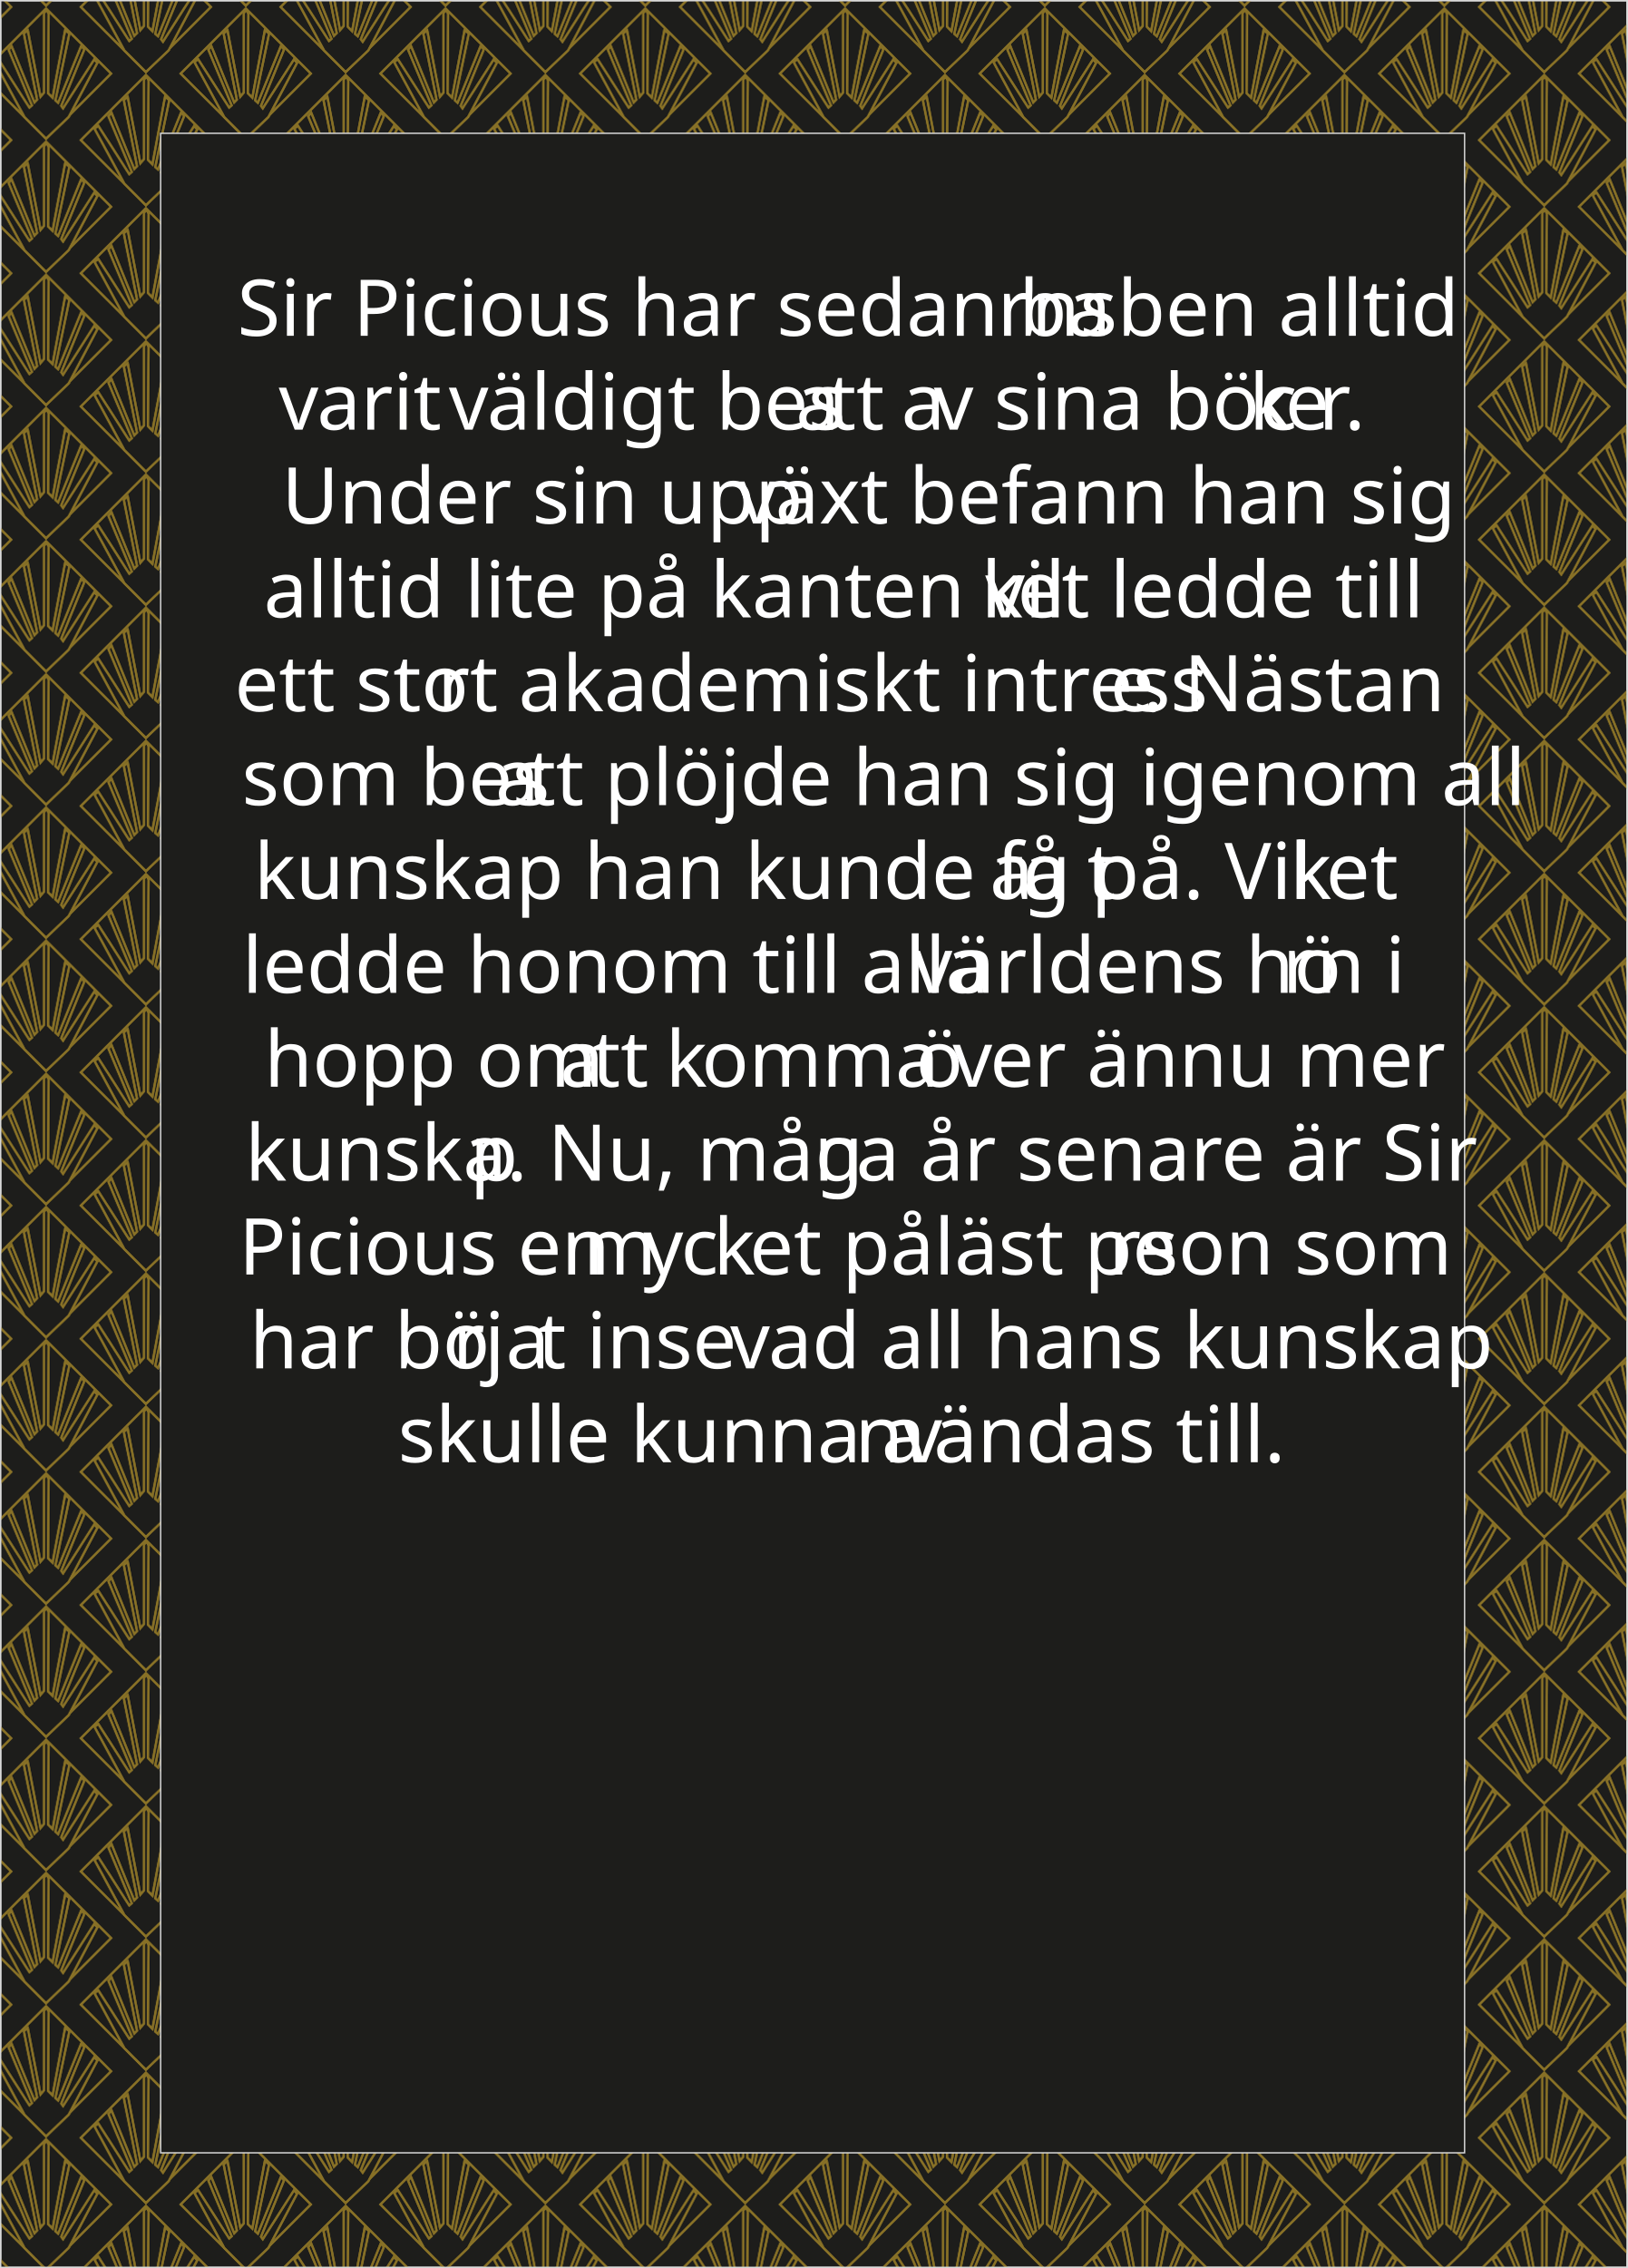
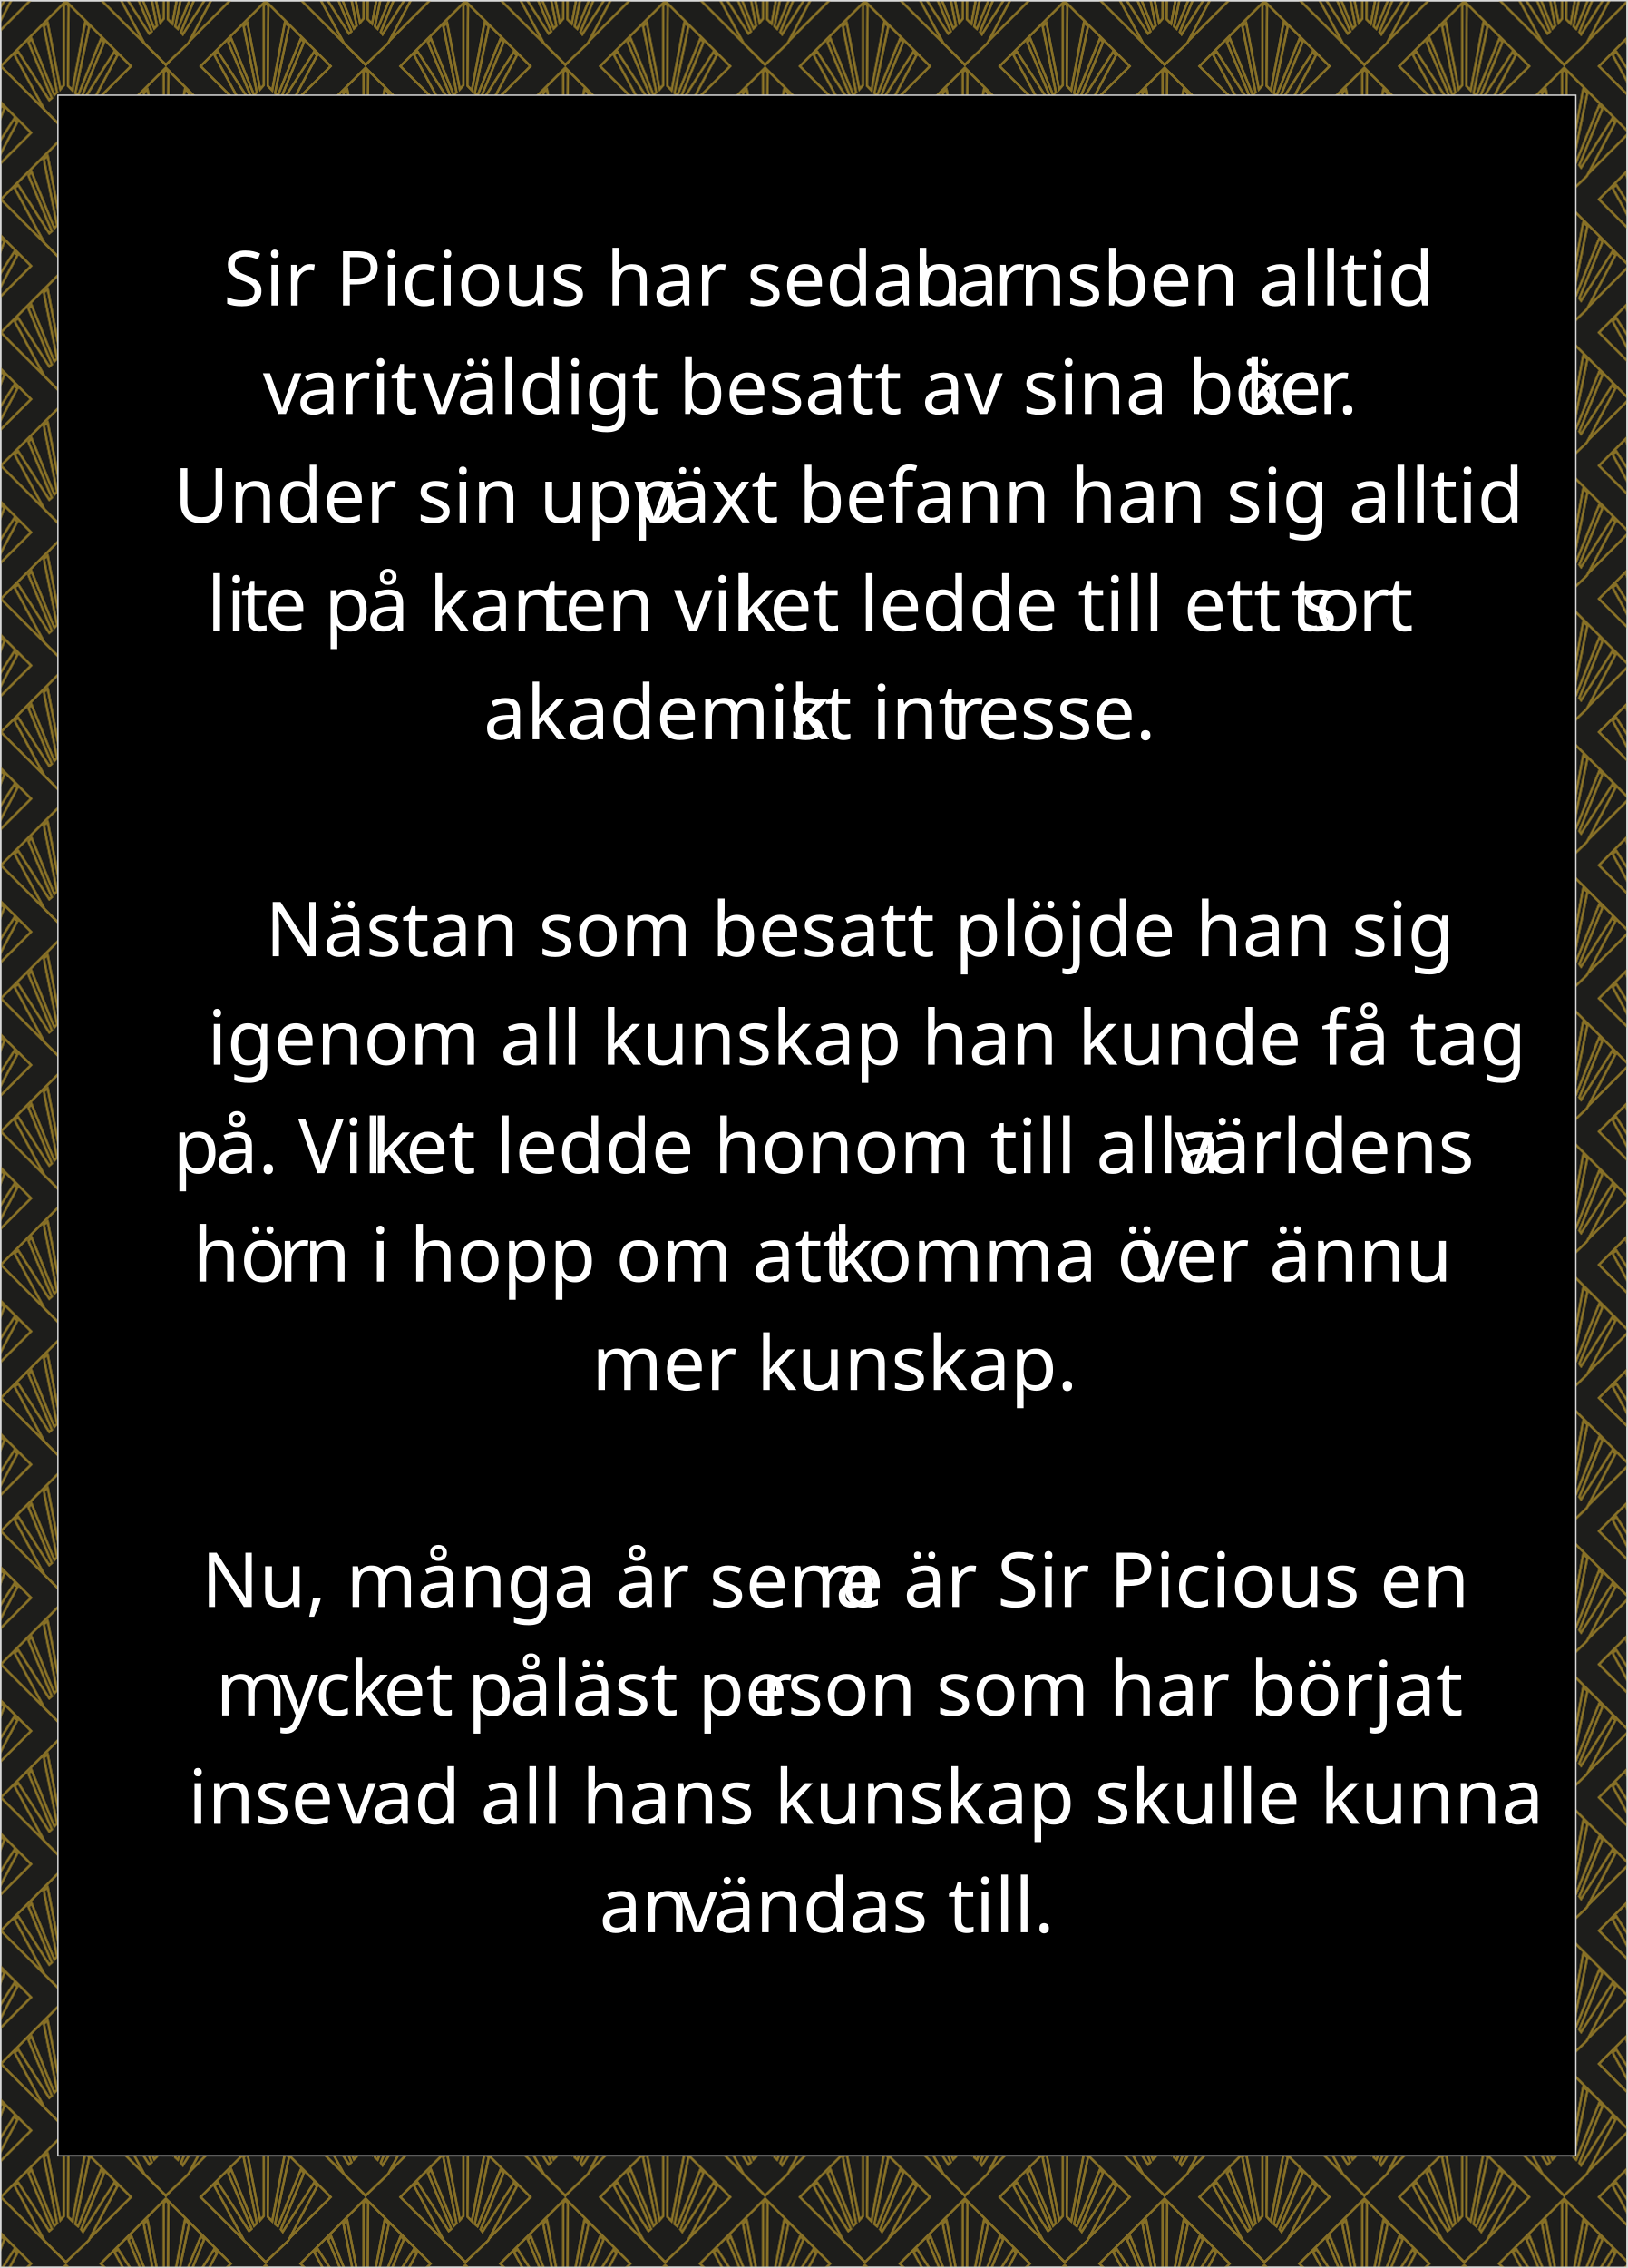
<svg xmlns="http://www.w3.org/2000/svg" viewBox="0 0 300.25 418.25">
  <defs>
-     <style>.cls-1,.cls-3{fill:none;}.cls-2,.cls-4{fill:#1d1d1b;}.cls-2,.cls-3{stroke:#877026;}.cls-2,.cls-3,.cls-4,.cls-5{stroke-miterlimit:10;stroke-width:0.25px;}.cls-4,.cls-5{stroke:#d9d9d9;}.cls-5{fill:url(#Nytt_mönster_4);}.cls-6{font-size:14.43px;fill:#fff;font-family:BellMT, Bell MT;}.cls-7{letter-spacing:0.04em;}.cls-8{letter-spacing:-0.01em;}.cls-9{letter-spacing:-0.02em;}.cls-10{letter-spacing:-0.02em;}.cls-11{letter-spacing:0em;}.cls-12{letter-spacing:-0.04em;}.cls-13{letter-spacing:-0.07em;}.cls-14{letter-spacing:-0.04em;}.cls-15{letter-spacing:0.02em;}.cls-16{letter-spacing:-0.01em;}.cls-17{letter-spacing:-0.02em;}.cls-18{letter-spacing:-0.02em;}.cls-19{letter-spacing:-0.03em;}.cls-20{letter-spacing:-0.02em;}.cls-21{letter-spacing:-0.02em;}.cls-22{letter-spacing:0.01em;}.cls-23{letter-spacing:0.01em;}</style>
-     <pattern id="Nytt_mönster_4" data-name="Nytt mönster 4" width="23.03" height="15.35" patternTransform="translate(-9.94 1.28) scale(1.6 1.6)" patternUnits="userSpaceOnUse" viewBox="0 0 23.03 15.35">
+     <style>.cls-1,.cls-3{fill:none;}.cls-2,.cls-4{fill:#1d1d1b;}.cls-2,.cls-3{stroke:#877026;}.cls-2,.cls-3,.cls-4,.cls-5,.cls-6{stroke-miterlimit:10;stroke-width:0.25px;}.cls-4,.cls-5,.cls-6{stroke:#d9d9d9;}.cls-5{fill:url(#Nytt_mönster_4);}.cls-7{font-size:14px;fill:#fff;font-family:LeelawadeeUI-Semilight, Leelawadee UI;font-weight:300;}.cls-8{letter-spacing:-0.01em;}.cls-9{letter-spacing:0em;}.cls-10{letter-spacing:-0.02em;}.cls-11{letter-spacing:-0.02em;}.cls-12{letter-spacing:-0.08em;}.cls-13{letter-spacing:-0.01em;}.cls-14{letter-spacing:0.03em;}.cls-15{letter-spacing:-0.01em;}.cls-16{letter-spacing:0em;}.cls-17{letter-spacing:0.01em;}</style>
+     <pattern id="Nytt_mönster_4" data-name="Nytt mönster 4" width="23.03" height="15.35" patternTransform="translate(-98.39 -36.92) scale(1.6 1.6)" patternUnits="userSpaceOnUse" viewBox="0 0 23.03 15.35">
      <rect class="cls-1" width="23.03" height="15.35" />
      <polygon class="cls-2" points="30.53 15.35 23.03 22.85 15.53 15.35 23.03 7.85 30.53 15.35" />
      <polygon class="cls-3" points="30.53 15.35 23.03 22.85 15.53 15.35 23.03 7.85 30.53 15.35" />
      <polygon class="cls-2" points="20.54 20.37 17.11 14.04 17.53 13.68 21.11 19.28 21.4 19.03 18.71 12.6 19.07 12.2 21.69 18.68 22.01 18.36 20.48 10.74 20.93 10.36 22.39 18.03 22.81 17.54 22.81 8.36 23.1 8.04 23.34 8.46 23.26 17.62 23.78 18.14 25.23 10.37 25.73 10.72 24.11 18.45 24.43 18.73 27.08 12.19 27.45 12.56 24.79 19.08 25 19.37 28.59 13.72 28.95 14.12 25.65 20.37 23.03 22.85 20.54 20.37" />
      <polygon class="cls-3" points="20.54 20.37 17.11 14.04 17.53 13.68 21.11 19.28 21.4 19.03 18.71 12.6 19.07 12.2 21.69 18.68 22.01 18.36 20.48 10.74 20.93 10.36 22.39 18.03 22.81 17.54 22.81 8.36 23.1 8.04 23.34 8.46 23.26 17.62 23.78 18.14 25.23 10.37 25.73 10.72 24.11 18.45 24.43 18.73 27.08 12.19 27.45 12.56 24.79 19.08 25 19.37 28.59 13.72 28.95 14.12 25.65 20.37 23.03 22.85 20.54 20.37" />
      <polygon class="cls-2" points="7.5 15.35 0 22.85 -7.5 15.35 0 7.85 7.5 15.35" />
      <polygon class="cls-3" points="7.5 15.35 0 22.85 -7.5 15.35 0 7.85 7.5 15.35" />
      <polygon class="cls-2" points="-2.49 20.37 -5.92 14.04 -5.5 13.68 -1.92 19.28 -1.63 19.03 -4.32 12.6 -3.96 12.2 -1.34 18.68 -1.02 18.36 -2.55 10.74 -2.1 10.36 -0.64 18.03 -0.22 17.54 -0.22 8.36 0.07 8.04 0.31 8.46 0.23 17.62 0.75 18.14 2.2 10.37 2.7 10.72 1.08 18.45 1.4 18.73 4.05 12.19 4.42 12.56 1.75 19.08 1.97 19.37 5.56 13.72 5.92 14.12 2.62 20.37 0 22.85 -2.49 20.37" />
      <polygon class="cls-3" points="-2.49 20.37 -5.92 14.04 -5.5 13.68 -1.92 19.28 -1.63 19.03 -4.32 12.6 -3.96 12.2 -1.34 18.68 -1.02 18.36 -2.55 10.74 -2.1 10.36 -0.64 18.03 -0.22 17.54 -0.22 8.36 0.07 8.04 0.31 8.46 0.23 17.62 0.75 18.14 2.2 10.37 2.7 10.72 1.08 18.45 1.4 18.73 4.05 12.19 4.42 12.56 1.75 19.08 1.97 19.37 5.56 13.72 5.92 14.12 2.62 20.37 0 22.85 -2.49 20.37" />
      <polygon class="cls-2" points="30.53 0 23.03 7.5 15.53 0 23.03 -7.5 30.53 0" />
      <polygon class="cls-3" points="30.53 0 23.03 7.5 15.53 0 23.03 -7.5 30.53 0" />
      <polygon class="cls-2" points="20.54 5.01 17.11 -1.32 17.53 -1.68 21.11 3.92 21.4 3.67 18.71 -2.75 19.07 -3.15 21.69 3.33 22.01 3.01 20.48 -4.62 20.93 -4.99 22.39 2.67 22.81 2.19 22.81 -7 23.1 -7.31 23.34 -6.89 23.26 2.26 23.78 2.79 25.23 -4.98 25.73 -4.63 24.11 3.1 24.43 3.38 27.08 -3.16 27.45 -2.79 24.79 3.72 25 4.01 28.59 -1.64 28.95 -1.23 25.65 5.01 23.03 7.5 20.54 5.01" />
      <polygon class="cls-3" points="20.54 5.01 17.11 -1.32 17.53 -1.68 21.11 3.92 21.4 3.67 18.71 -2.75 19.07 -3.15 21.69 3.33 22.01 3.01 20.48 -4.62 20.93 -4.99 22.39 2.67 22.81 2.19 22.81 -7 23.1 -7.31 23.34 -6.89 23.26 2.26 23.78 2.79 25.23 -4.98 25.73 -4.63 24.11 3.1 24.43 3.38 27.08 -3.16 27.45 -2.79 24.79 3.72 25 4.01 28.59 -1.64 28.95 -1.23 25.65 5.01 23.03 7.5 20.54 5.01" />
      <polygon class="cls-2" points="19.02 7.68 11.52 15.18 4.01 7.68 11.52 0.18 19.02 7.68" />
      <polygon class="cls-3" points="19.02 7.68 11.52 15.18 4.01 7.68 11.52 0.18 19.02 7.68" />
      <polygon class="cls-2" points="9.03 12.69 5.6 6.36 6.01 6 9.6 11.6 9.89 11.35 7.2 4.92 7.55 4.53 10.18 11.01 10.49 10.69 8.96 3.06 9.41 2.69 10.88 10.35 11.29 9.87 11.29 0.68 11.58 0.36 11.82 0.78 11.75 9.94 12.27 10.46 13.71 2.7 14.21 3.04 12.6 10.77 12.91 11.05 15.56 4.52 15.94 4.88 13.27 11.4 13.48 11.69 17.08 6.04 17.43 6.45 14.13 12.69 11.52 15.18 9.03 12.69" />
      <polygon class="cls-3" points="9.03 12.69 5.6 6.36 6.01 6 9.6 11.6 9.89 11.35 7.2 4.92 7.55 4.53 10.18 11.01 10.49 10.69 8.96 3.06 9.41 2.69 10.88 10.35 11.29 9.87 11.29 0.68 11.58 0.36 11.82 0.78 11.75 9.94 12.27 10.46 13.71 2.7 14.21 3.04 12.6 10.77 12.91 11.05 15.56 4.52 15.94 4.88 13.27 11.4 13.48 11.69 17.08 6.04 17.43 6.45 14.13 12.69 11.52 15.18 9.03 12.69" />
      <polygon class="cls-2" points="7.5 0 0 7.5 -7.5 0 0 -7.5 7.5 0" />
      <polygon class="cls-3" points="7.5 0 0 7.5 -7.5 0 0 -7.5 7.5 0" />
      <polygon class="cls-2" points="-2.49 5.01 -5.92 -1.32 -5.5 -1.68 -1.92 3.92 -1.63 3.67 -4.32 -2.75 -3.96 -3.15 -1.34 3.33 -1.02 3.01 -2.55 -4.62 -2.1 -4.99 -0.64 2.67 -0.22 2.19 -0.22 -7 0.07 -7.31 0.31 -6.89 0.23 2.26 0.75 2.79 2.2 -4.98 2.7 -4.63 1.08 3.1 1.4 3.38 4.05 -3.16 4.42 -2.79 1.75 3.72 1.97 4.01 5.56 -1.64 5.92 -1.23 2.62 5.01 0 7.5 -2.49 5.01" />
      <polygon class="cls-3" points="-2.49 5.01 -5.92 -1.32 -5.5 -1.68 -1.92 3.92 -1.63 3.67 -4.32 -2.75 -3.96 -3.15 -1.34 3.33 -1.02 3.01 -2.55 -4.62 -2.1 -4.99 -0.64 2.67 -0.22 2.19 -0.22 -7 0.07 -7.31 0.31 -6.89 0.23 2.26 0.75 2.79 2.2 -4.98 2.7 -4.63 1.08 3.1 1.4 3.38 4.05 -3.16 4.42 -2.79 1.75 3.72 1.97 4.01 5.56 -1.64 5.92 -1.23 2.62 5.01 0 7.5 -2.49 5.01" />
    </pattern>
  </defs>
  <g id="Lager_2" data-name="Lager 2">
    <g id="Lager_1-2" data-name="Lager 1">
      <rect class="cls-4" x="0.13" y="0.13" width="300" height="418" />
      <rect class="cls-5" x="0.13" y="0.13" width="300" height="418" />
-       <rect class="cls-4" x="29.63" y="24.58" width="240.53" height="372.43" />
+       <rect class="cls-6" x="10.68" y="17.56" width="280" height="380" />
      <text />
-       <text />
-       <text class="cls-6" transform="translate(43.77 61.92)">Sir Picious har sedan ba<tspan class="cls-7" x="140.21" y="0">r</tspan>
-         <tspan x="146.5" y="0">nsben alltid </tspan>
-         <tspan class="cls-8" x="7.65" y="17.31">v</tspan>
-         <tspan x="14.67" y="17.31">arit </tspan>
-         <tspan class="cls-8" x="39.02" y="17.31">v</tspan>
-         <tspan x="46.04" y="17.31">äldigt bes</tspan>
-         <tspan class="cls-9" x="102.99" y="17.31">a</tspan>
-         <tspan x="108.94" y="17.31">tt </tspan>
-         <tspan class="cls-10" x="122.46" y="17.31">a</tspan>
-         <tspan class="cls-11" x="128.48" y="17.31">v sina böc</tspan>
-         <tspan class="cls-12" x="186.64" y="17.31">k</tspan>
-         <tspan x="193.29" y="17.31">e</tspan>
-         <tspan class="cls-13" x="199.45" y="17.31">r</tspan>
-         <tspan x="204.21" y="17.31">. </tspan>
-         <tspan x="8.2" y="34.62">Under sin upp</tspan>
-         <tspan class="cls-8" x="92.2" y="34.62">v</tspan>
-         <tspan x="99.22" y="34.62">äxt befann han sig </tspan>
-         <tspan x="4.86" y="51.93">alltid lite på kanten vil</tspan>
-         <tspan class="cls-14" x="137.24" y="51.93">k</tspan>
-         <tspan x="143.89" y="51.93">et ledde till </tspan>
-         <tspan x="-0.5" y="69.24">ett sto</tspan>
-         <tspan class="cls-15" x="36.93" y="69.24">r</tspan>
-         <tspan x="42.89" y="69.24">t akademiskt intress</tspan>
-         <tspan class="cls-8" x="161" y="69.24">e</tspan>
-         <tspan x="166.98" y="69.24">. Nästan </tspan>
-         <tspan x="0.84" y="86.55">som bes</tspan>
-         <tspan class="cls-9" x="47.58" y="86.55">a</tspan>
-         <tspan x="53.54" y="86.55">tt plöjde han sig igenom all </tspan>
-         <tspan x="3.08" y="103.86">kunskap han kunde få t</tspan>
-         <tspan class="cls-16" x="138.77" y="103.86">a</tspan>
-         <tspan x="144.88" y="103.86">g på. Vil</tspan>
-         <tspan class="cls-12" x="194.16" y="103.86">k</tspan>
-         <tspan x="200.81" y="103.86">et </tspan>
-         <tspan x="0.92" y="121.17">ledde honom till alla </tspan>
-         <tspan class="cls-8" x="124.59" y="121.17">v</tspan>
-         <tspan x="131.62" y="121.17">ärldens hö</tspan>
-         <tspan class="cls-7" x="192.78" y="121.17">r</tspan>
-         <tspan x="199.07" y="121.17">n i </tspan>
-         <tspan x="4.96" y="138.49">hopp om </tspan>
-         <tspan class="cls-9" x="59.51" y="138.49">a</tspan>
-         <tspan x="65.46" y="138.49">tt </tspan>
-         <tspan class="cls-14" x="78.99" y="138.49">k</tspan>
-         <tspan x="85.64" y="138.49">omma </tspan>
-         <tspan class="cls-17" x="125.16" y="138.49">ö</tspan>
-         <tspan class="cls-18" x="131.95" y="138.49">v</tspan>
-         <tspan x="138.83" y="138.49">er ännu mer </tspan>
-         <tspan x="1.44" y="155.8">kunska</tspan>
-         <tspan class="cls-19" x="42.91" y="155.8">p</tspan>
-         <tspan x="49.64" y="155.8">. Nu, mån</tspan>
-         <tspan class="cls-20" x="106.59" y="155.8">g</tspan>
-         <tspan x="114.09" y="155.8">a år senare är Sir </tspan>
-         <tspan x="0.27" y="173.11">Picious en </tspan>
-         <tspan class="cls-8" x="63.83" y="173.11">m</tspan>
-         <tspan class="cls-21" x="74.91" y="173.11">y</tspan>
-         <tspan x="81.82" y="173.11">c</tspan>
-         <tspan class="cls-14" x="87.83" y="173.11">k</tspan>
-         <tspan x="94.48" y="173.11">et påläst pe</tspan>
-         <tspan class="cls-22" x="160.75" y="173.11">r</tspan>
-         <tspan x="166.66" y="173.11">son som </tspan>
-         <tspan x="2.27" y="190.42">har bö</tspan>
-         <tspan class="cls-23" x="39.69" y="190.42">r</tspan>
-         <tspan x="45.59" y="190.42">j</tspan>
-         <tspan class="cls-9" x="49.5" y="190.42">a</tspan>
-         <tspan x="55.46" y="190.42">t inse </tspan>
-         <tspan class="cls-8" x="90.92" y="190.42">v</tspan>
-         <tspan x="97.94" y="190.42">ad all hans kunskap </tspan>
-         <tspan x="29.64" y="207.73">skulle kunna a</tspan>
-         <tspan class="cls-8" x="113.94" y="207.73">nv</tspan>
-         <tspan x="128.43" y="207.73">ändas till. </tspan>
+       <text class="cls-7" transform="translate(41.19 56.34)">Sir Picious har sedan <tspan class="cls-8" x="127.26" y="0">b</tspan>
+         <tspan x="135.11" y="0">a</tspan>
+         <tspan class="cls-9" x="142.12" y="0">r</tspan>
+         <tspan x="146.84" y="0">nsben alltid </tspan>
+         <tspan class="cls-10" x="7.3" y="20">v</tspan>
+         <tspan x="13.57" y="20">arit </tspan>
+         <tspan class="cls-10" x="36.74" y="20">v</tspan>
+         <tspan x="43.01" y="20">äldigt besatt av sina böc</tspan>
+         <tspan class="cls-11" x="188.45" y="20">k</tspan>
+         <tspan x="194.75" y="20">e</tspan>
+         <tspan class="cls-12" x="201.94" y="20">r</tspan>
+         <tspan x="205.52" y="20">. </tspan>
+         <tspan x="-9.14" y="40">Under sin upp</tspan>
+         <tspan class="cls-10" x="75.85" y="40">v</tspan>
+         <tspan x="82.12" y="40">äxt befann han sig alltid </tspan>
+         <tspan x="-3.03" y="60">li</tspan>
+         <tspan class="cls-13" x="3.23" y="60">t</tspan>
+         <tspan x="7.57" y="60">e </tspan>
+         <tspan class="cls-8" x="18.6" y="60">p</tspan>
+         <tspan x="26.45" y="60">å kan</tspan>
+         <tspan class="cls-13" x="58.6" y="60">t</tspan>
+         <tspan x="62.94" y="60">en vil</tspan>
+         <tspan class="cls-11" x="94.45" y="60">k</tspan>
+         <tspan x="100.75" y="60">et ledde till ett s</tspan>
+         <tspan class="cls-13" x="196.95" y="60">t</tspan>
+         <tspan x="201.29" y="60">o</tspan>
+         <tspan class="cls-14" x="209.32" y="60">r</tspan>
+         <tspan x="214.46" y="60">t </tspan>
+         <tspan x="48.01" y="80">akademis</tspan>
+         <tspan class="cls-13" x="104.45" y="80">k</tspan>
+         <tspan x="110.92" y="80">t int</tspan>
+         <tspan class="cls-8" x="134.49" y="80">r</tspan>
+         <tspan x="139.05" y="80">esse. </tspan>
+         <tspan x="7.75" y="120">Nästan som besatt plöjde han sig </tspan>
+         <tspan x="-2.94" y="140">igenom all kunskap han kunde få tag </tspan>
+         <tspan class="cls-8" x="-9.29" y="160">p</tspan>
+         <tspan x="-1.44" y="160">å. Vil</tspan>
+         <tspan class="cls-11" x="27.31" y="160">k</tspan>
+         <tspan x="33.62" y="160">et ledde honom till alla </tspan>
+         <tspan class="cls-10" x="175.39" y="160">v</tspan>
+         <tspan x="181.66" y="160">ärldens </tspan>
+         <tspan x="-5.59" y="180">hö</tspan>
+         <tspan class="cls-9" x="10.14" y="180">r</tspan>
+         <tspan x="14.85" y="180">n i hopp om att </tspan>
+         <tspan class="cls-11" x="112.38" y="180">k</tspan>
+         <tspan x="118.68" y="180">omma ö</tspan>
+         <tspan class="cls-15" x="169.14" y="180">v</tspan>
+         <tspan x="175.58" y="180">er ännu </tspan>
+         <tspan x="67.98" y="200">mer kunskap. </tspan>
+         <tspan x="-4.03" y="240">Nu, många år sena</tspan>
+         <tspan class="cls-8" x="109.35" y="240">r</tspan>
+         <tspan x="113.91" y="240">e är Sir Picious en </tspan>
+         <tspan x="-1.4" y="260">m</tspan>
+         <tspan class="cls-16" x="10.37" y="260">y</tspan>
+         <tspan x="16.86" y="260">c</tspan>
+         <tspan class="cls-11" x="23.2" y="260">k</tspan>
+         <tspan x="29.5" y="260">et </tspan>
+         <tspan class="cls-8" x="44.98" y="260">p</tspan>
+         <tspan x="52.83" y="260">åläst pe</tspan>
+         <tspan class="cls-17" x="99.18" y="260">r</tspan>
+         <tspan x="104.02" y="260">son som har börjat </tspan>
+         <tspan x="-6.5" y="280">inse </tspan>
+         <tspan class="cls-10" x="21.04" y="280">v</tspan>
+         <tspan x="27.31" y="280">ad all hans kunskap skulle kunna </tspan>
+         <tspan x="69.35" y="300">an</tspan>
+         <tspan class="cls-10" x="84.06" y="300">v</tspan>
+         <tspan x="90.33" y="300">ändas till. </tspan>
      </text>
    </g>
  </g>
</svg>
